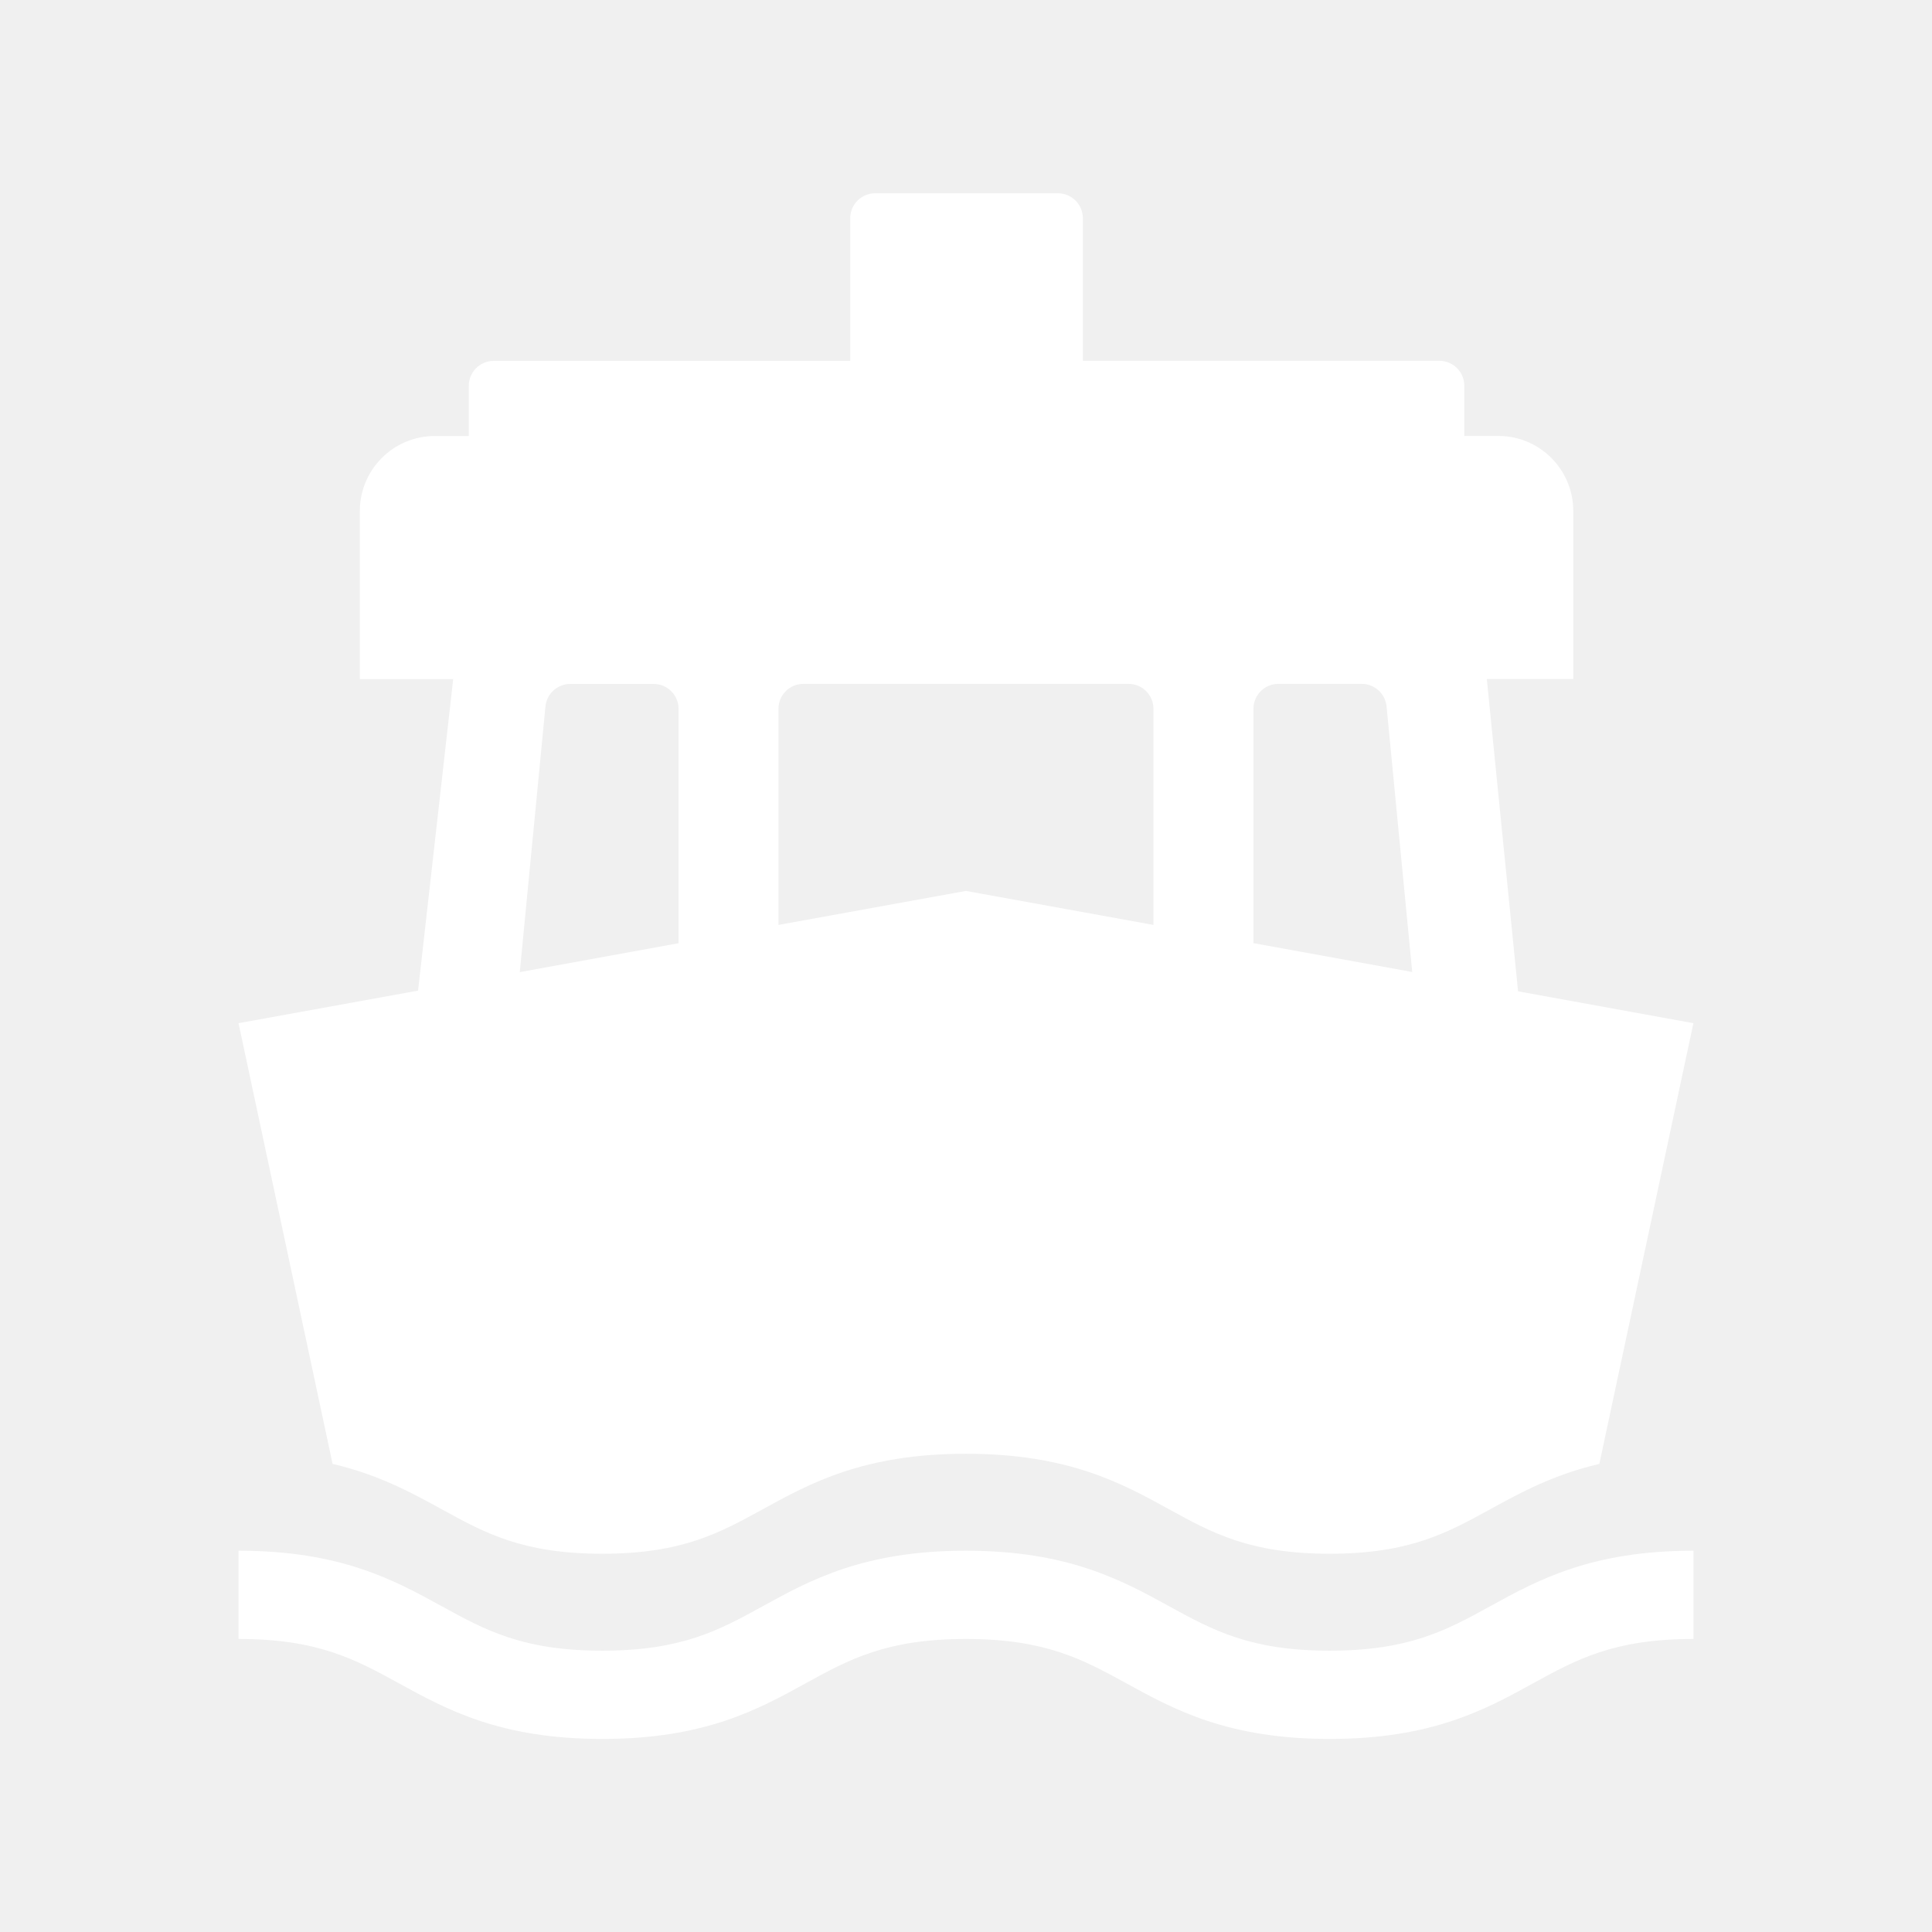
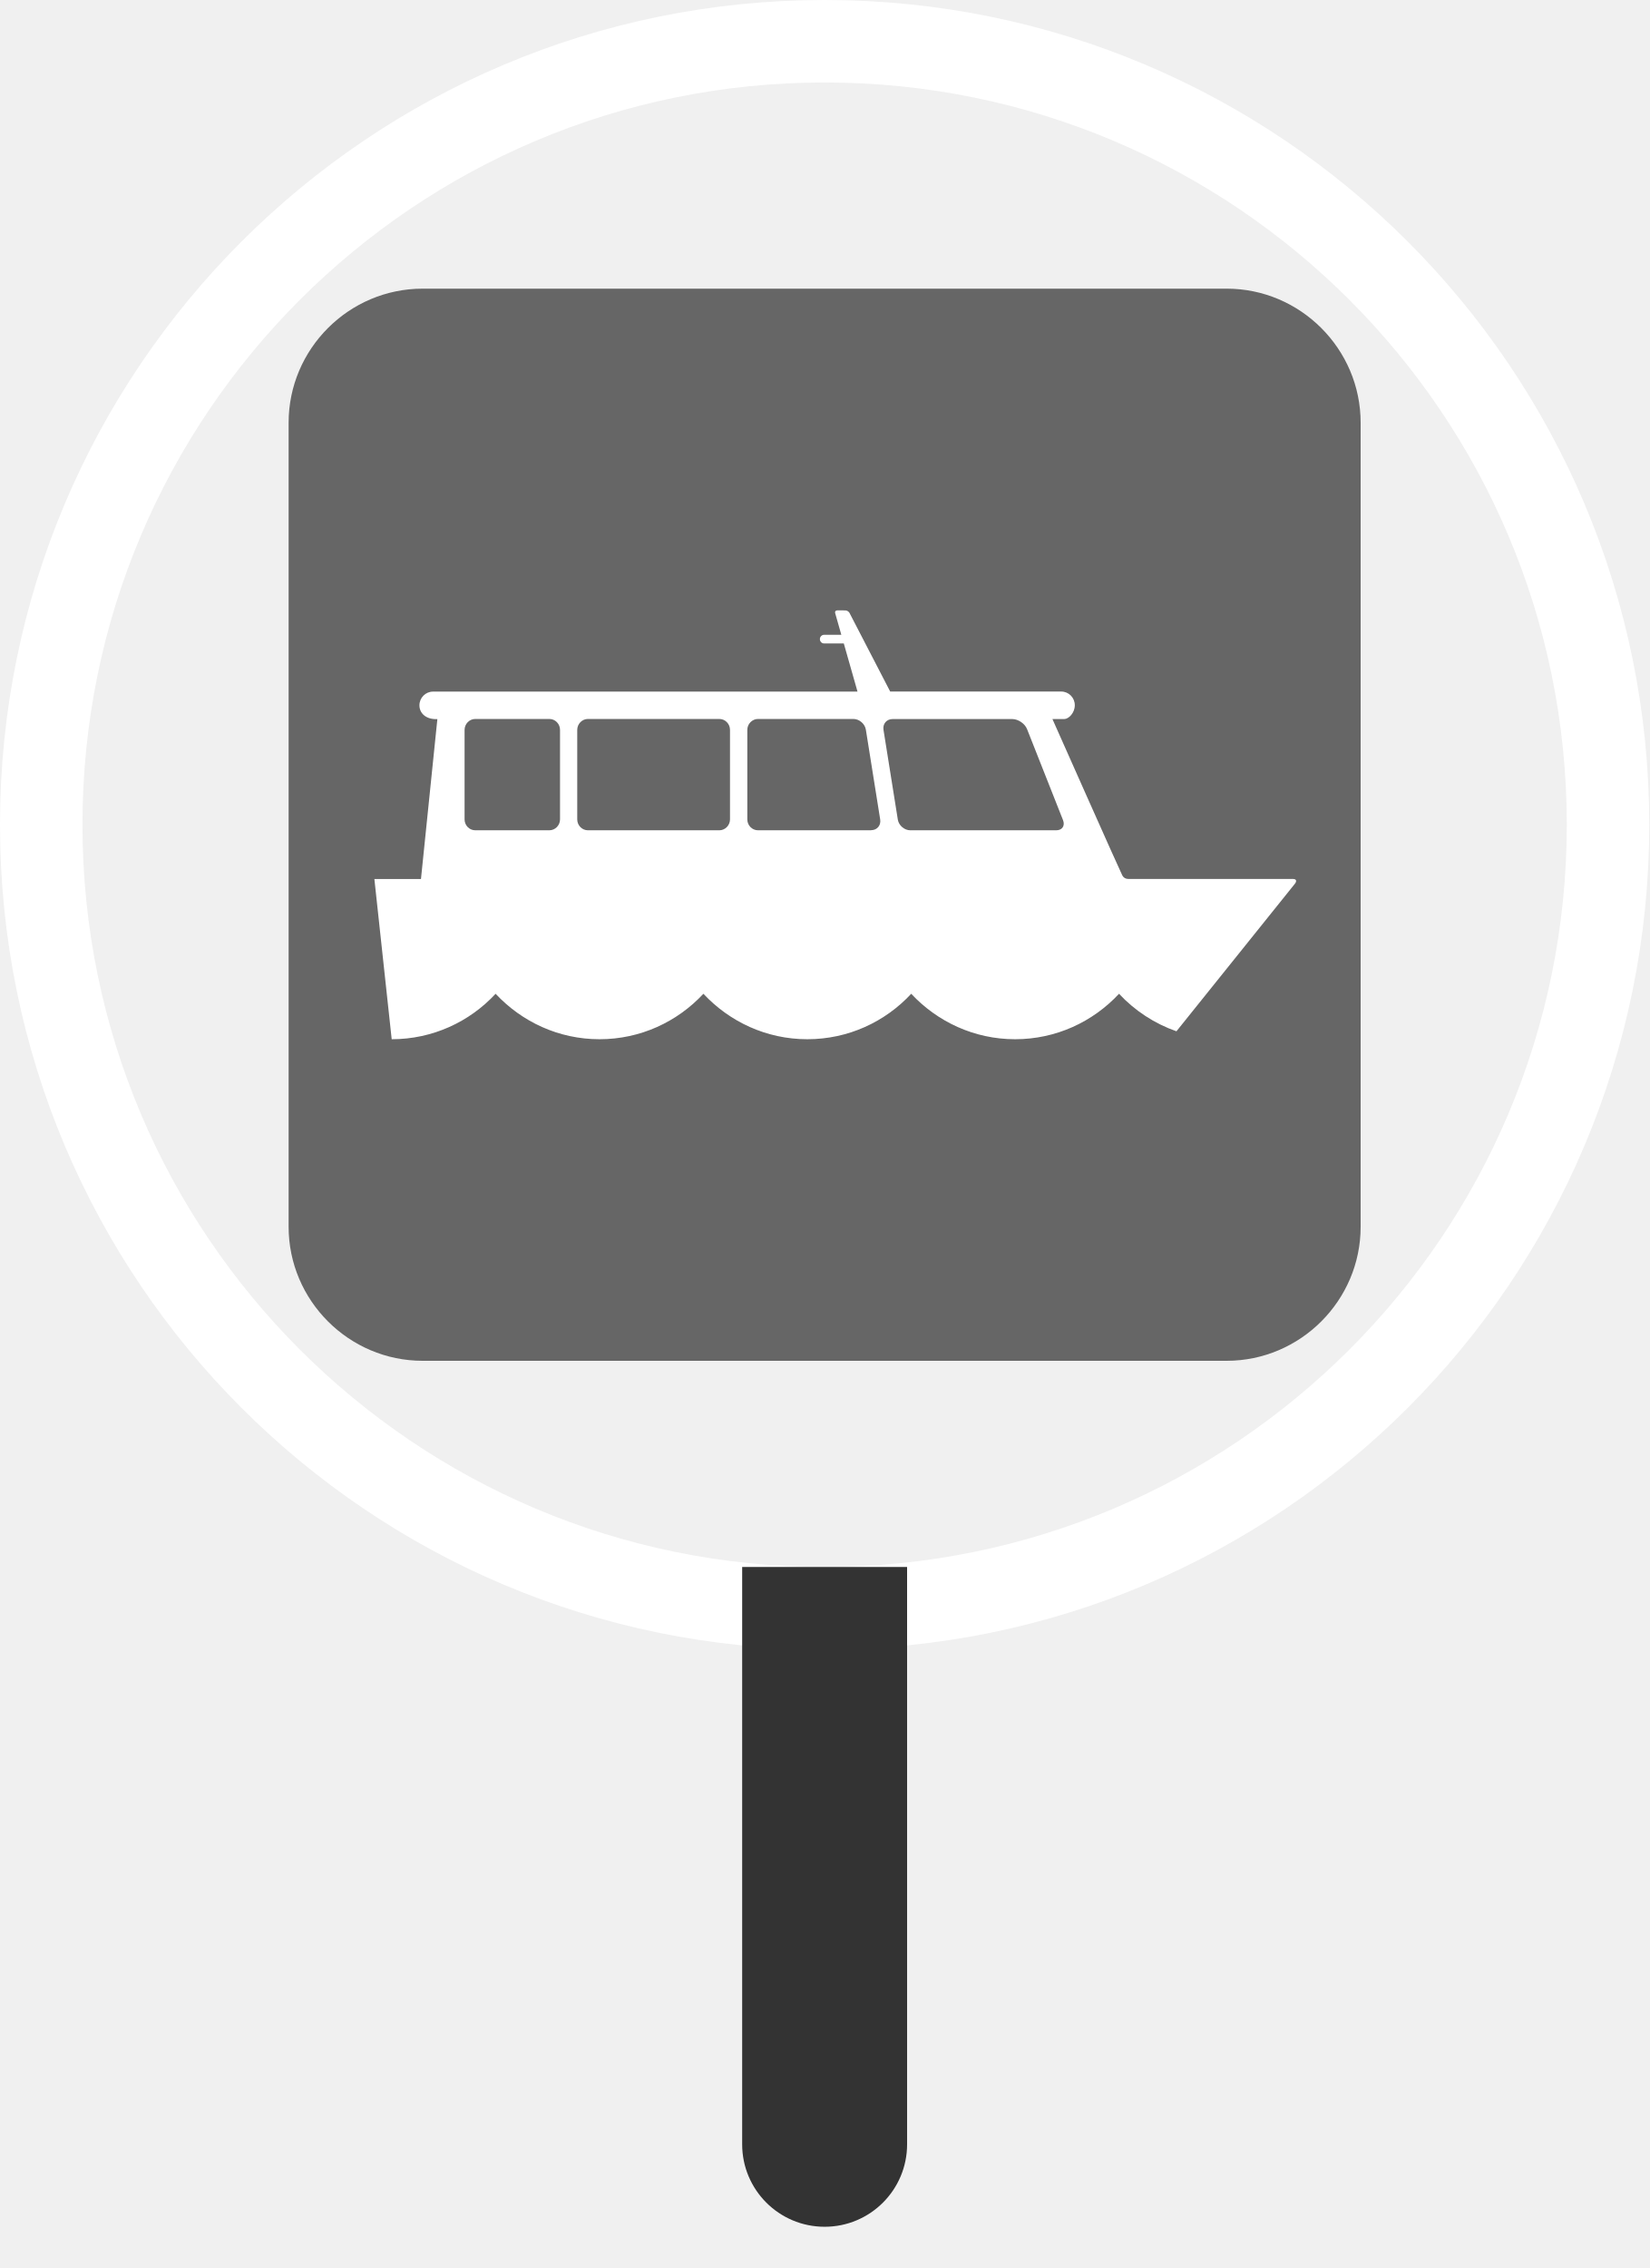
- <svg xmlns="http://www.w3.org/2000/svg" width="24" height="24" viewBox="0 0 28 28" fill="none">
-   <path d="M25.2 28H2.8C1.253 28 0 26.747 0 25.201V2.8C0 1.254 1.253 0 2.8 0H25.2C26.747 0 28 1.254 28 2.8V25.201C27.999 26.747 26.745 28 25.2 28Z" />
-   <path d="M21.598 23.278C20.968 23.625 20.424 23.923 19.27 23.923C18.116 23.923 17.572 23.624 16.942 23.278C16.256 22.902 15.48 22.474 13.998 22.474C12.517 22.474 11.741 22.901 11.055 23.278C10.425 23.625 9.882 23.923 8.728 23.923C7.574 23.923 7.03 23.624 6.401 23.278C5.715 22.902 4.939 22.474 3.457 22.474V23.753C4.611 23.753 5.155 24.052 5.785 24.398C6.471 24.774 7.247 25.202 8.729 25.202C10.21 25.202 10.987 24.775 11.672 24.398C12.303 24.051 12.846 23.753 13.999 23.753C15.153 23.753 15.697 24.052 16.328 24.398C17.013 24.774 17.79 25.202 19.271 25.202C20.753 25.202 21.529 24.775 22.215 24.398C22.845 24.051 23.389 23.753 24.543 23.753V22.474C23.06 22.474 22.284 22.901 21.598 23.278Z" fill="white" />
-   <path d="M3.457 14.829L4.82 21.216C5.49 21.373 5.964 21.633 6.401 21.873C7.031 22.219 7.574 22.518 8.728 22.518C9.882 22.518 10.426 22.218 11.055 21.873C11.741 21.496 12.517 21.069 13.998 21.069C15.48 21.069 16.256 21.495 16.942 21.873C17.572 22.219 18.116 22.518 19.27 22.518C20.424 22.518 20.968 22.218 21.598 21.873C22.035 21.633 22.509 21.373 23.179 21.216L24.542 14.829L22.001 14.367L21.548 9.841H22.801V7.405C22.801 6.804 22.314 6.318 21.715 6.318H21.222V5.592C21.222 5.391 21.06 5.229 20.86 5.229H15.694V3.164C15.694 2.963 15.531 2.801 15.331 2.801H12.685C12.484 2.801 12.322 2.963 12.322 3.164V5.23H7.156C6.956 5.23 6.794 5.392 6.794 5.593V6.319H6.302C5.701 6.319 5.215 6.806 5.215 7.406V9.842H6.568L6.059 14.357L3.457 14.829ZM16.717 13.405L13.999 12.912L11.282 13.405V10.273C11.282 10.072 11.444 9.911 11.645 9.911H16.354C16.555 9.911 16.717 10.072 16.717 10.273V13.405ZM18.166 13.669V10.273C18.166 10.072 18.328 9.911 18.528 9.911H19.734C19.921 9.911 20.077 10.052 20.095 10.238L20.467 14.087L18.166 13.669ZM7.905 10.239C7.923 10.053 8.079 9.912 8.266 9.912H9.472C9.672 9.912 9.834 10.073 9.834 10.274V13.67L7.533 14.089L7.905 10.239Z" fill="white" />
+ <svg xmlns="http://www.w3.org/2000/svg" viewBox="0 0 16 22" fill="none">
+   <g fill="none" fill-rule="evenodd">
+     <g transform="translate(-52 -298)">
+       <g transform="translate(36 282)">
+         <g transform="translate(16.8 16.8)">
+           <circle class="modeColor" cx="7.2" cy="7.2" r="7.6" stroke="#fff" stroke-width=".8" />
+           <g transform="translate(2 2)">
+             <g>
+               <g>
+                 <mask fill="white">
+                   <polygon points="0 0.02 10.38 0.02 10.38 10.4 0 10.4" />
+                 </mask>
+                 <path d="m0 9.1c0 0.715 0.585 1.3 1.3 1.3h7.8c0.715 0 1.3-0.585 1.3-1.3v-7.8c0-0.715-0.585-1.3-1.3-1.3h-7.8c-0.715 0-1.3 0.585-1.3 1.3v7.8z" fill="#666" mask="url(#a)" />
+               </g>
+               <path d="m7.446 5.254h-1.415c-0.057 0-0.112-0.047-0.121-0.104l-0.139-0.871c-0.009-0.057 0.03-0.104 0.088-0.104h1.162c0.057 0 0.122 0.044 0.143 0.098l0.349 0.883c0.021 0.054-0.008 0.098-0.066 0.098zm-1.795 0h-1.097c-0.057 0-0.104-0.047-0.104-0.106v-0.868c0-0.058 0.047-0.106 0.104-0.106h0.925c0.057 0 0.112 0.047 0.121 0.104l0.139 0.871c0.009 0.057-0.03 0.104-0.088 0.104zm-1.369-0.106c0 0.058-0.047 0.106-0.104 0.106h-1.274c-0.057 0-0.104-0.047-0.104-0.106v-0.868c0-0.058 0.047-0.106 0.104-0.106h1.274c0.057 0 0.104 0.047 0.104 0.106v0.868zm-1.649 0c0 0.058-0.047 0.106-0.104 0.106h-0.718c-0.057 0-0.104-0.047-0.104-0.106v-0.868c0-0.058 0.047-0.106 0.104-0.106h0.718c0.057 0 0.104 0.047 0.104 0.106v0.868zm7.118 0.578h-1.605c-0.026 0-0.046-0.012-0.058-0.034-0.02-0.036-0.678-1.517-0.678-1.517h0.114c0.044 0 0.103-0.06 0.103-0.134 0-0.074-0.059-0.133-0.132-0.133h-1.659l-0.395-0.763c-0.007-0.013-0.025-0.024-0.04-0.024l-0.079-2.9789e-4c-0.015 0-0.024 0.012-0.02 0.026l0.06 0.211h-0.167c-0.023 0-0.041 0.019-0.041 0.042s0.018 0.042 0.041 0.042h0.191l0.133 0.467h-4.118c-0.073 0-0.132 0.06-0.132 0.133 0 0.074 0.059 0.134 0.161 0.134h0.013l-0.159 1.551h-0.452l0.168 1.554c0.397 0 0.756-0.169 1.008-0.441 0.253 0.271 0.611 0.441 1.008 0.441 0.397 0 0.755-0.169 1.008-0.441 0.253 0.271 0.611 0.441 1.008 0.441 0.397 0 0.756-0.169 1.008-0.441 0.253 0.271 0.611 0.441 1.008 0.441 0.397 0 0.755-0.169 1.008-0.441 0.152 0.163 0.343 0.289 0.557 0.364 0.243-0.303 1.124-1.4 1.149-1.431 0.02-0.025 0.014-0.046-0.014-0.046z" fill="#fff" />
+             </g>
+           </g>
+         </g>
+         <path d="m23.2 31.2h1.6v5.6c0 0.442-0.358 0.8-0.8 0.8s-0.8-0.358-0.8-0.8v-5.6z" fill="#333" />
+       </g>
+     </g>
+   </g>
</svg>
